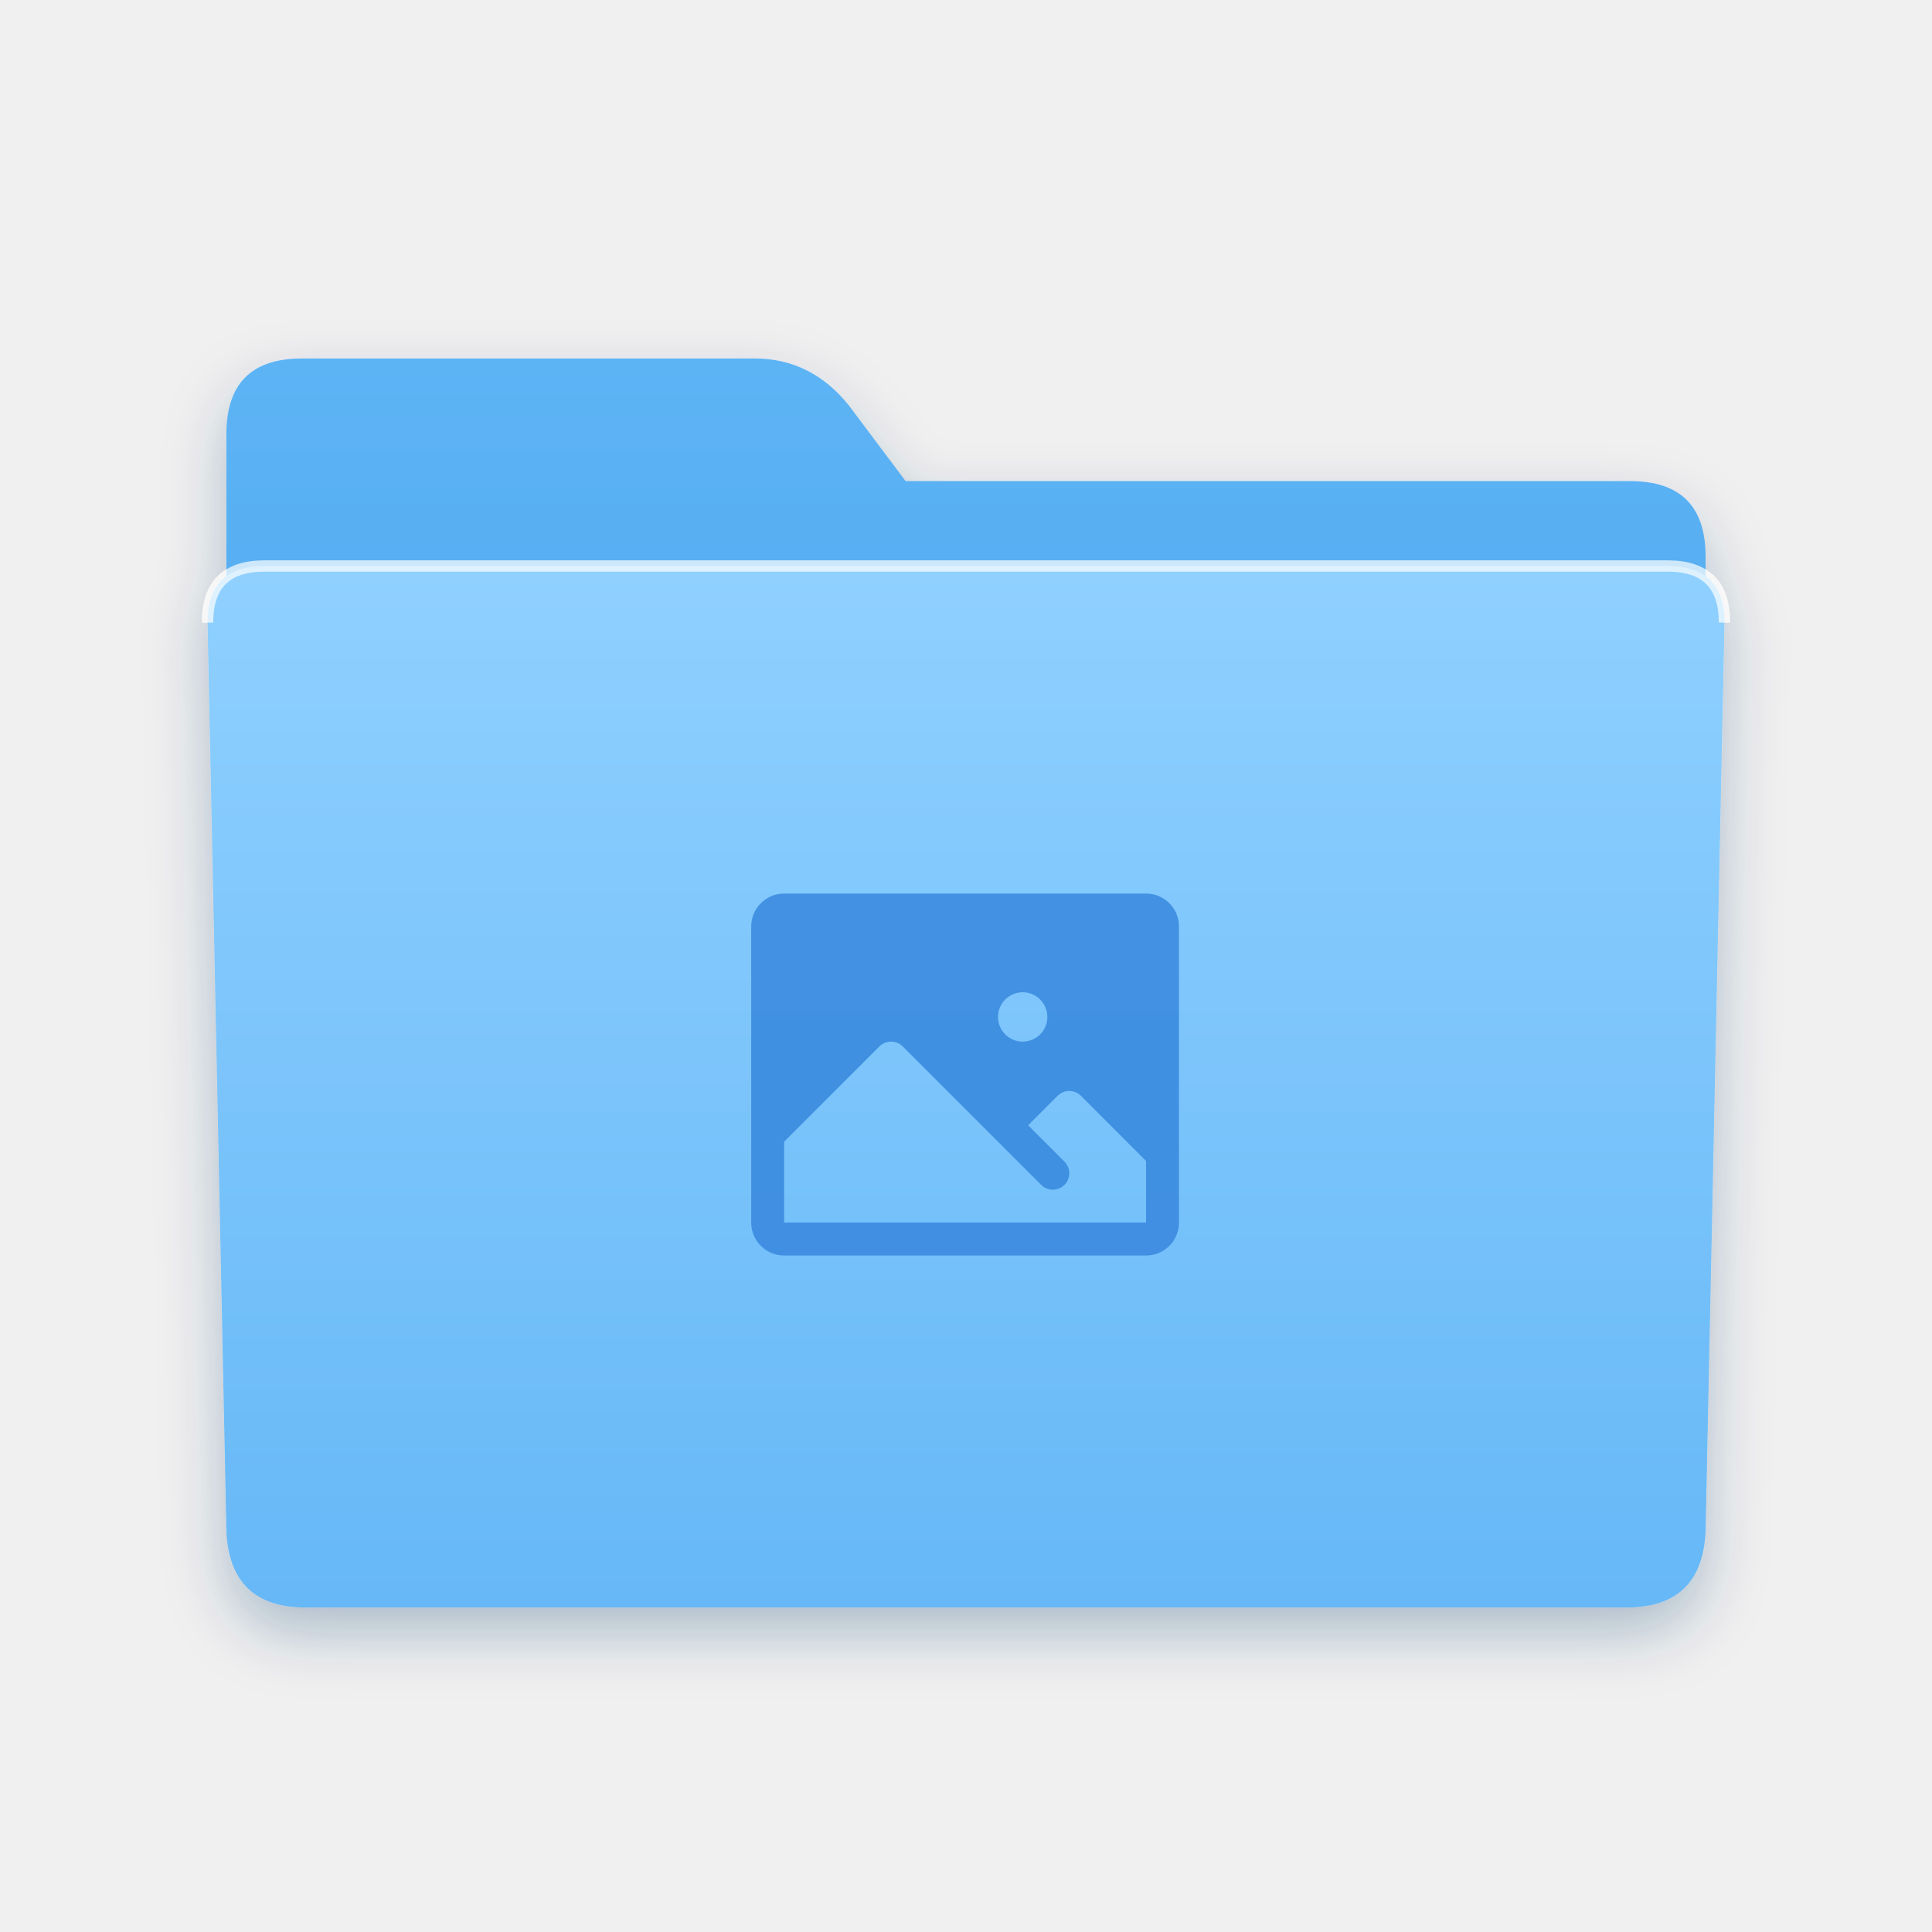
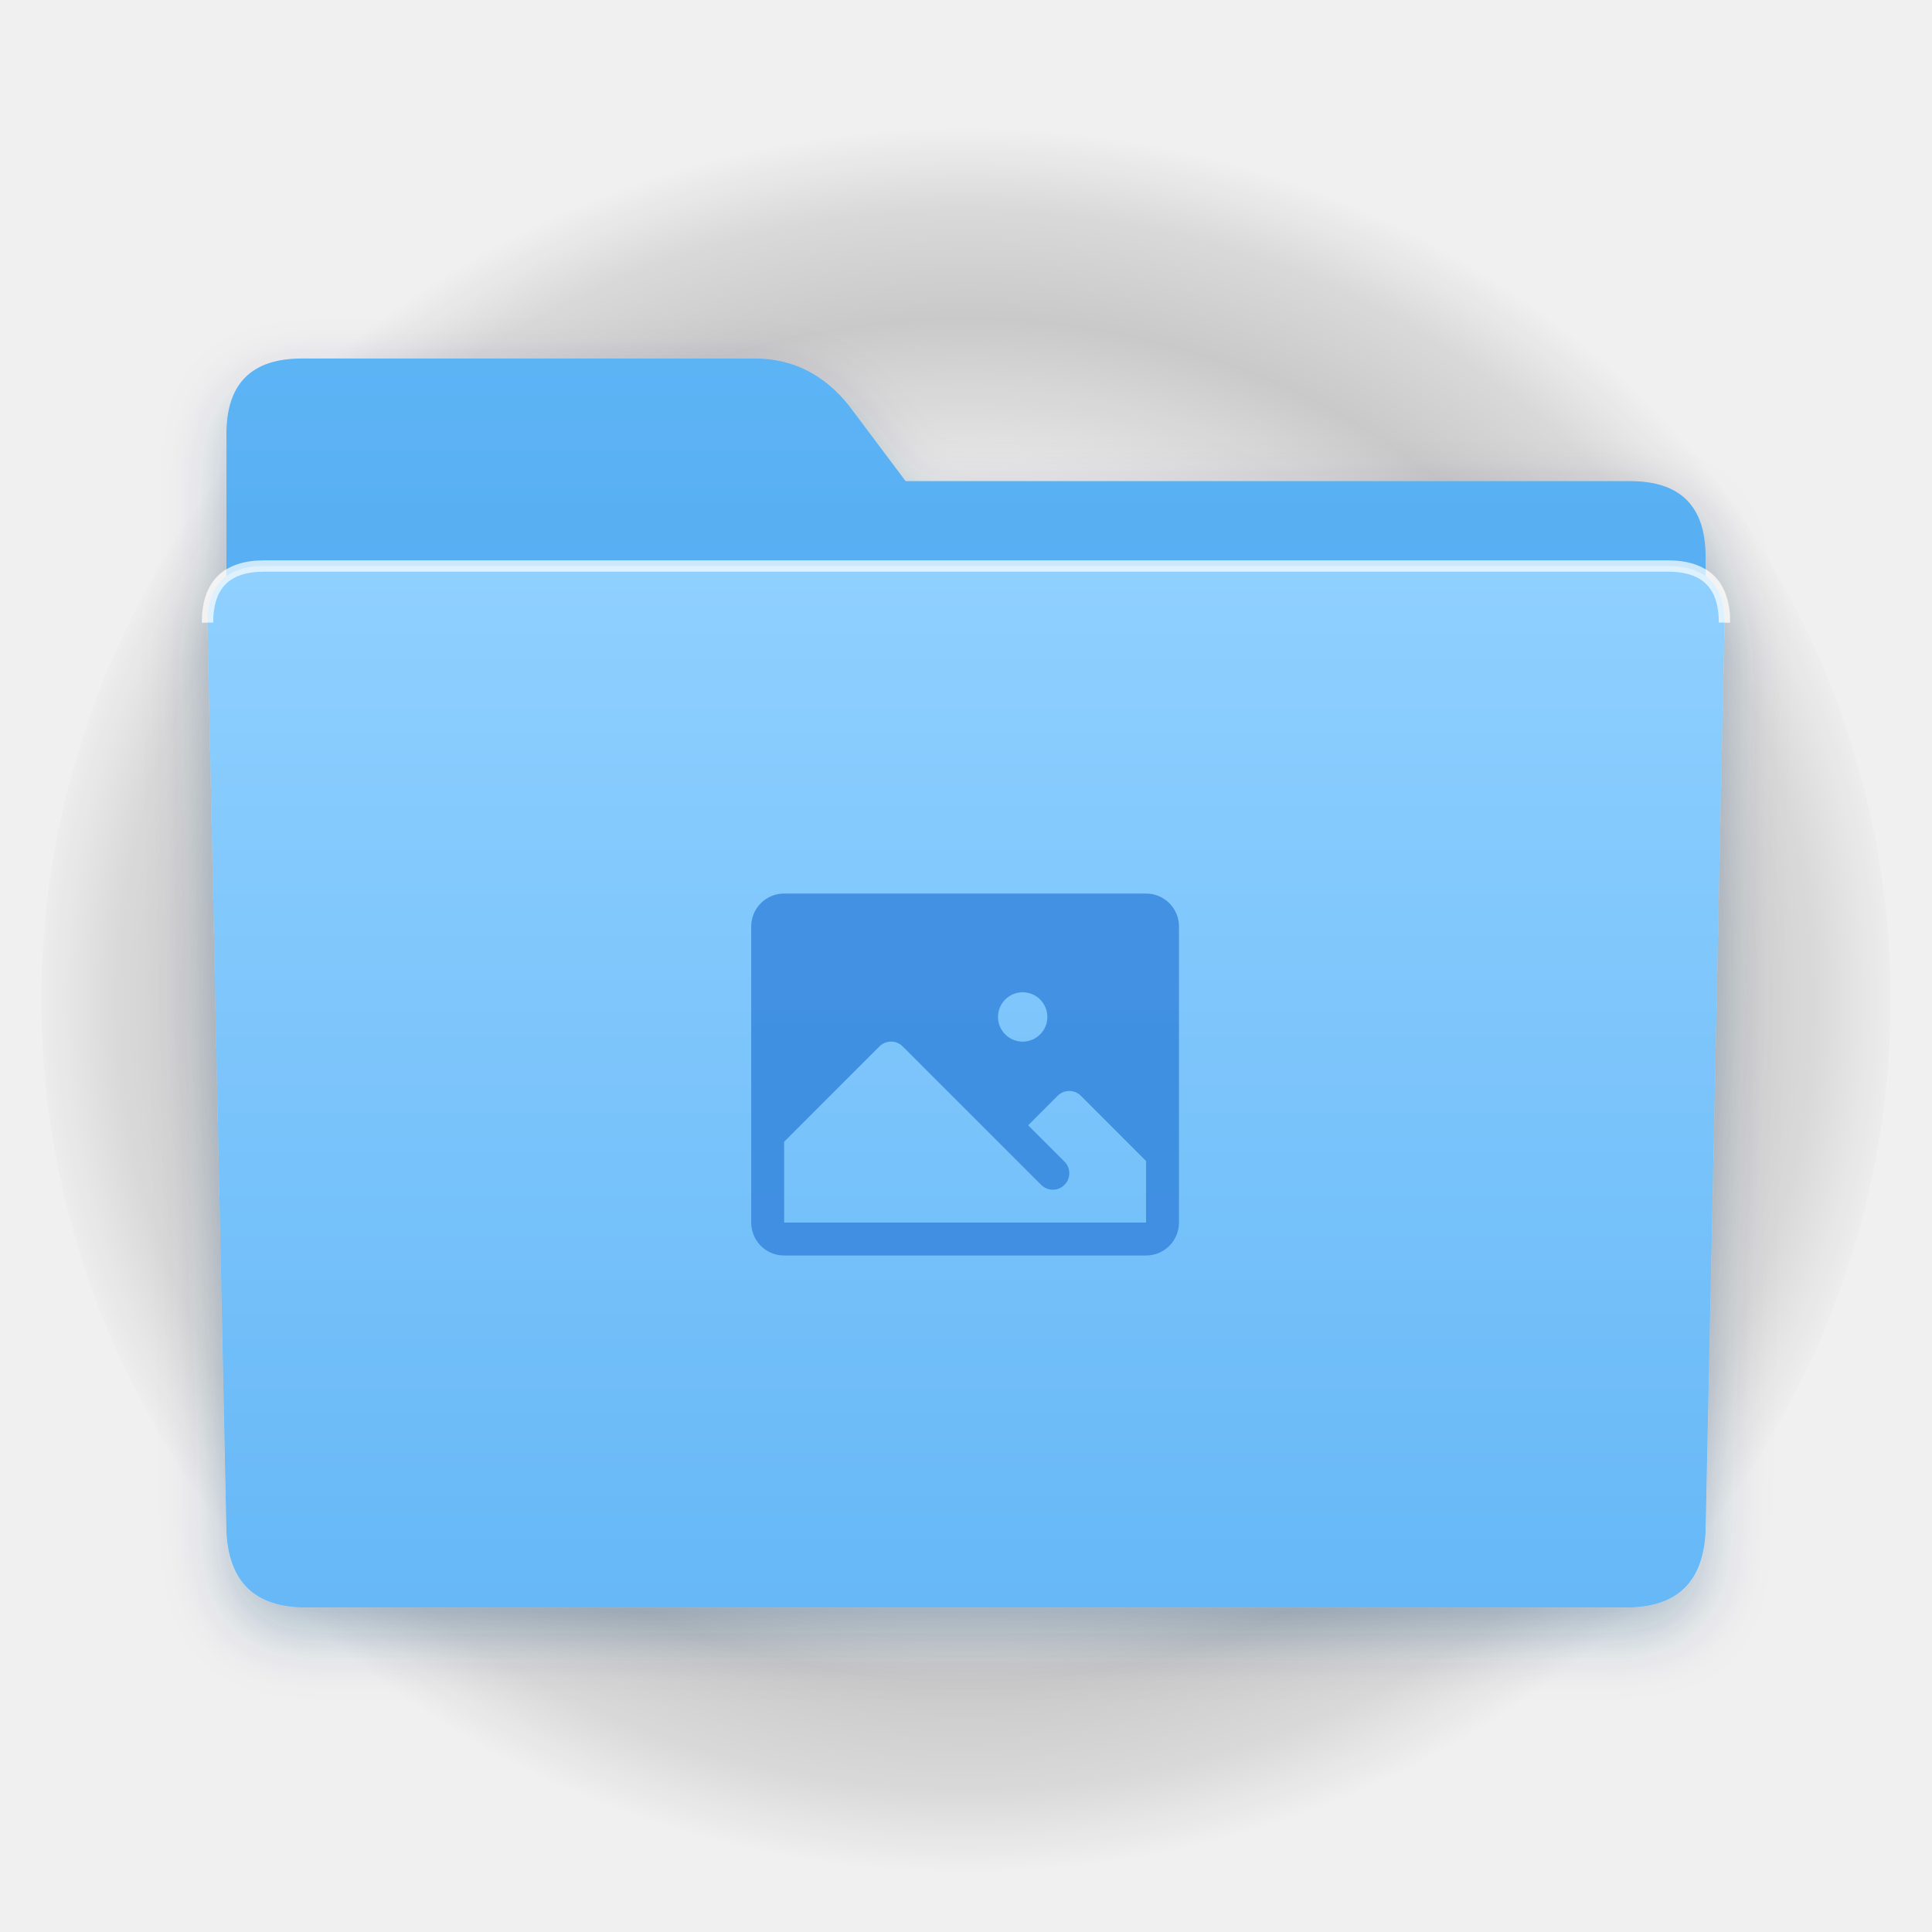
<svg xmlns="http://www.w3.org/2000/svg" viewBox="0 0 1024 1024">
  <defs>
    <linearGradient id="back" x1="0" y1="0" x2="0" y2="1">
      <stop offset="0" stop-color="#5DB4F5" />
      <stop offset="1" stop-color="#3D97E6" />
    </linearGradient>
    <linearGradient id="front" x1="0" y1="0" x2="0" y2="1">
      <stop offset="0" stop-color="#8FD0FF" />
      <stop offset="1" stop-color="#66B8F7" />
    </linearGradient>
+     <radialGradient id="halo" cx="0.5" cy="0.5" r="0.5">
+       <stop offset="0.55" stop-color="#000000" stop-opacity="0" />
+       <stop offset="0.78" stop-color="#000000" stop-opacity="0.16" />
+       <stop offset="0.9" stop-color="#000000" stop-opacity="0.10" />
+       <stop offset="1" stop-color="#000000" stop-opacity="0" />
+     </radialGradient>
    <filter id="sh" x="-20%" y="-20%" width="140%" height="140%">
      <feDropShadow dx="0" dy="14" stdDeviation="16" flood-color="#0a3a70" flood-opacity="0.28" />
    </filter>
  </defs>
+   <ellipse cx="512" cy="530" rx="490" ry="470" fill="url(#halo)" />
  <g filter="url(#sh)">
    <path d="M120,230 Q120,190 160,190 L400,190 Q430,190 450,215 L480,255 L864,255 Q904,255 904,295 L904,800 Q904,840 864,840 L160,840 Q120,840 120,800 Z" fill="url(#back)" />
    <path d="M110,330 Q110,300 140,300 L884,300 Q914,300 914,330 L904,812 Q902,852 862,852 L162,852 Q122,852 120,812 Z" fill="url(#front)" />
    <path d="M110,330 Q110,300 140,300 L884,300 Q914,300 914,330" fill="none" stroke="#ffffff" stroke-opacity="0.7" stroke-width="6" />
    <g fill="#2E7FD9" fill-opacity="0.75" transform="translate(372,430) scale(1.09)">
      <path d="M216,40H40A16,16,0,0,0,24,56V200a16,16,0,0,0,16,16H216a16,16,0,0,0,16-16V56A16,16,0,0,0,216,40ZM156,88a12,12,0,1,1-12,12A12,12,0,0,1,156,88Zm60,112H40V160.69l46.34-46.35a8,8,0,0,1,11.32,0h0L165,181.66a8,8,0,0,0,11.32-11.32l-17.66-17.65L173,138.34a8,8,0,0,1,11.31,0L216,170.07V200Z" />
    </g>
  </g>
</svg>
